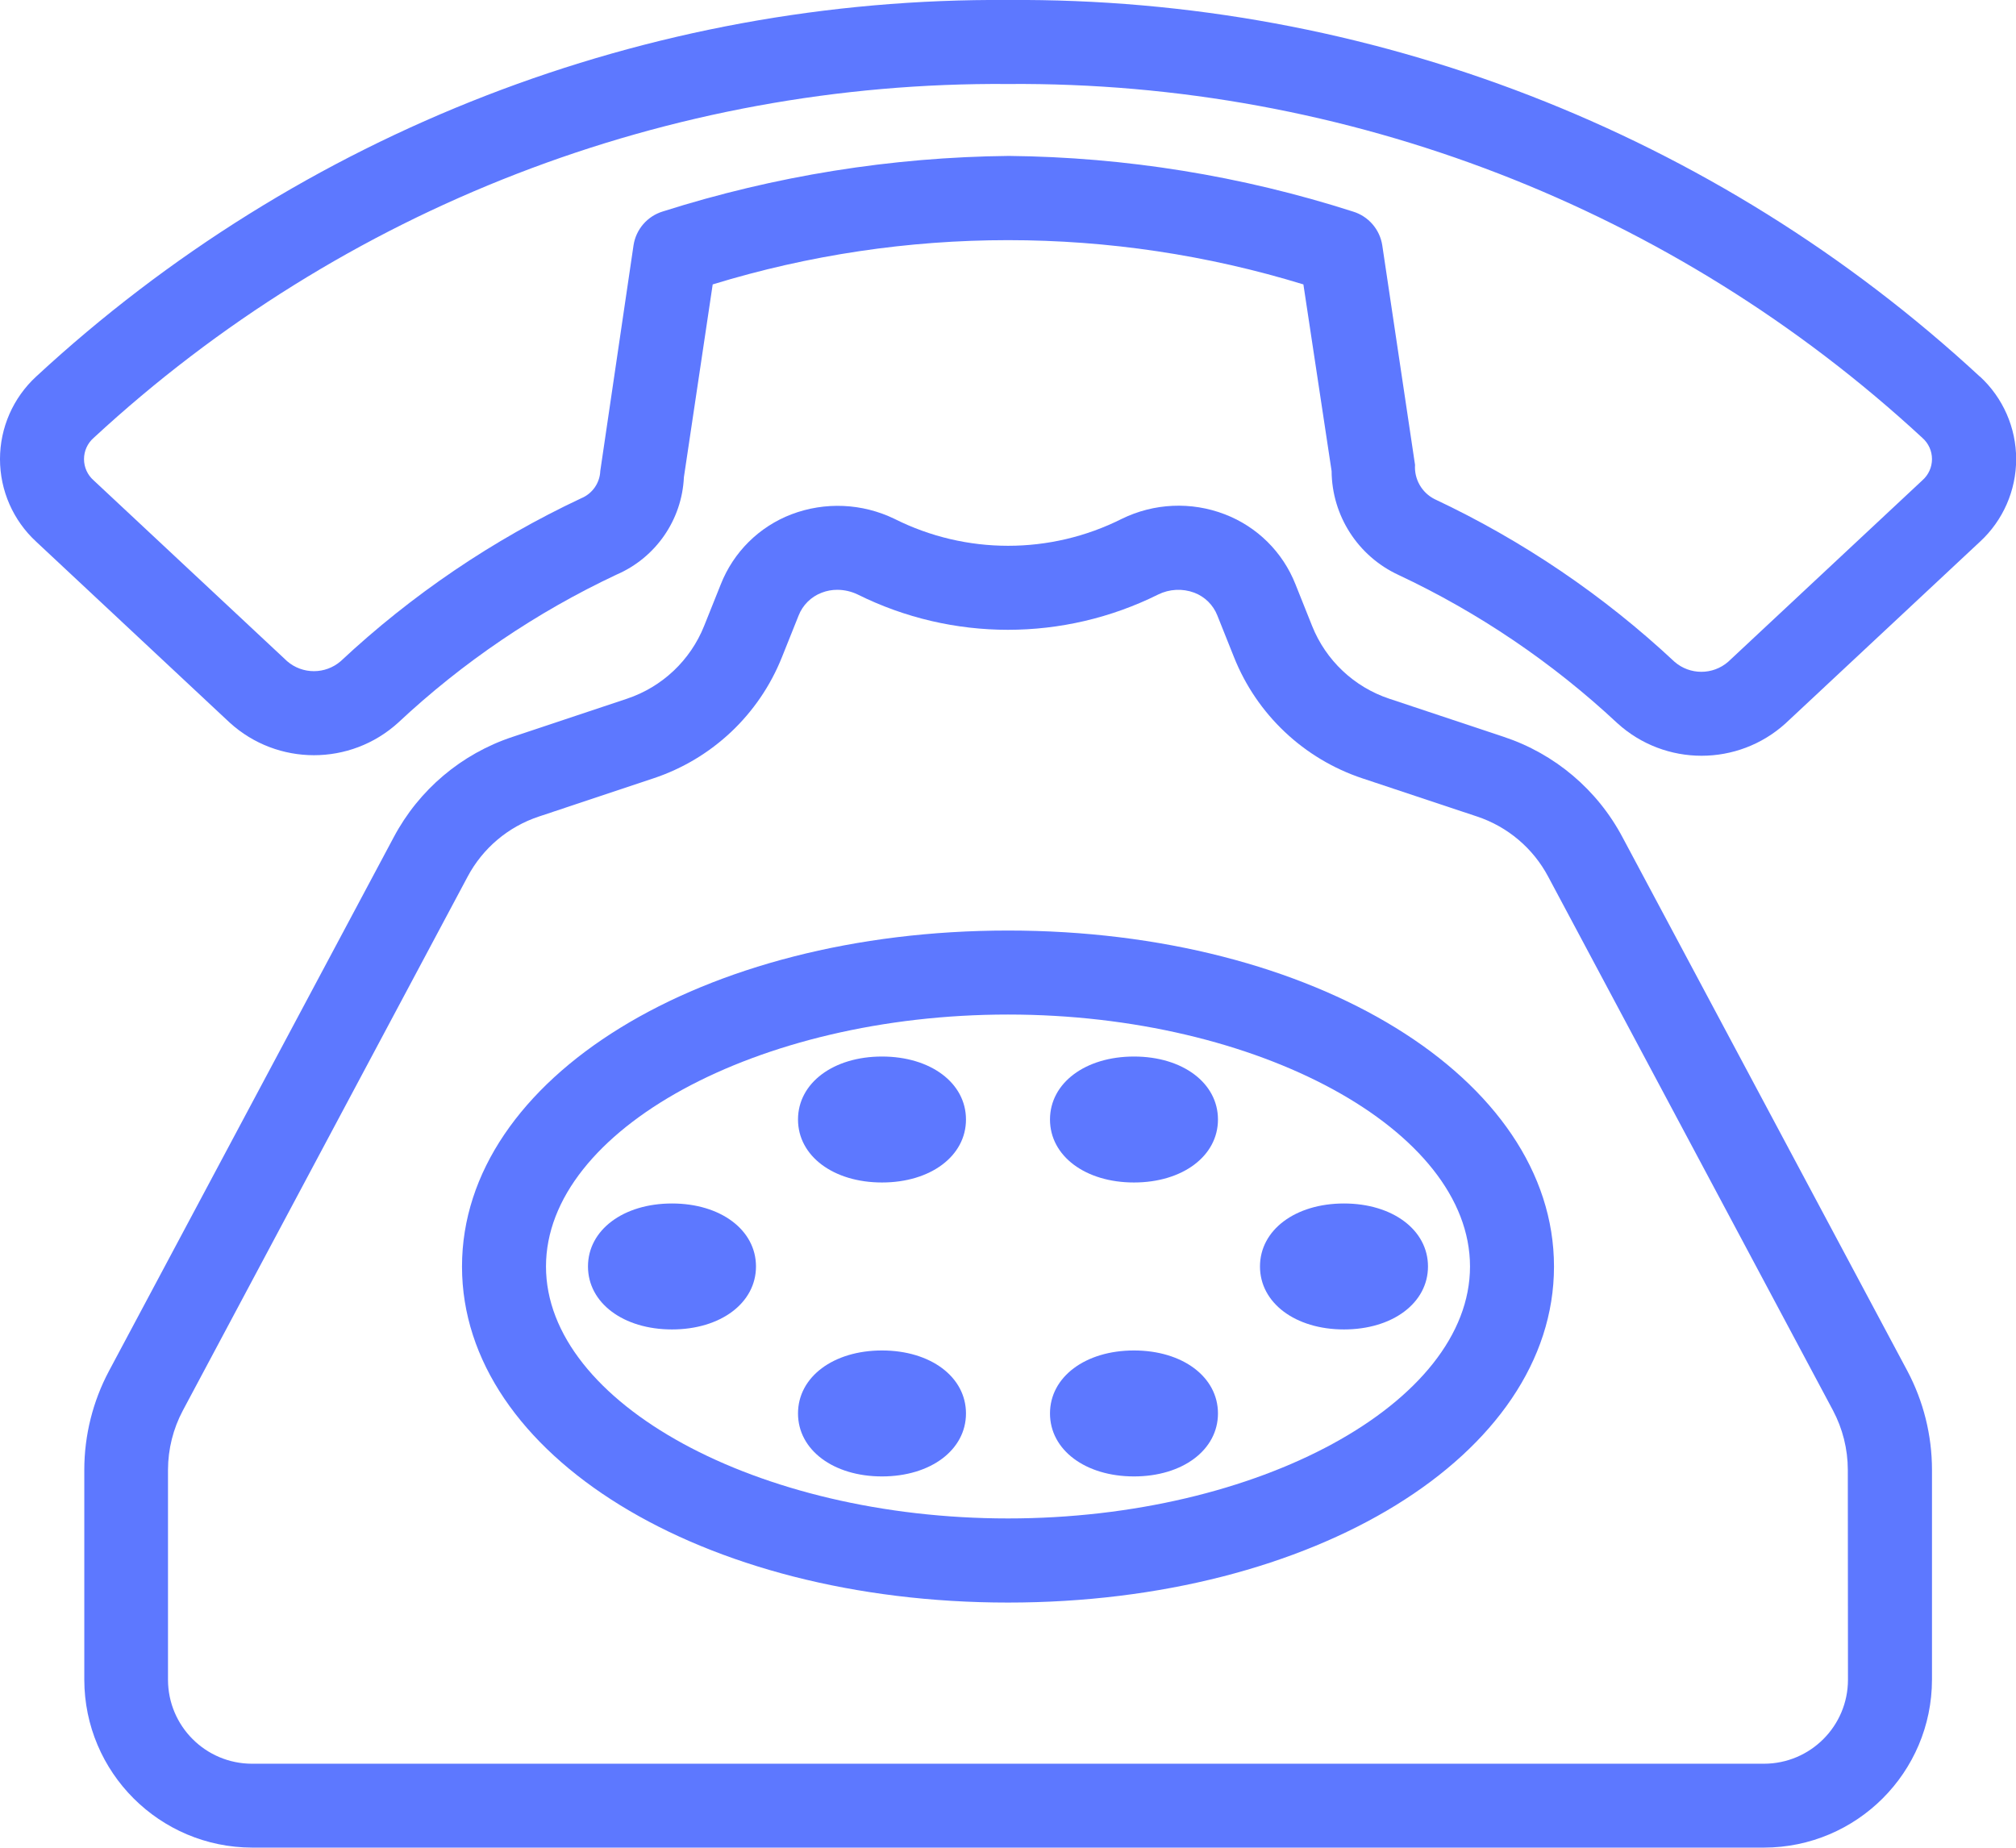
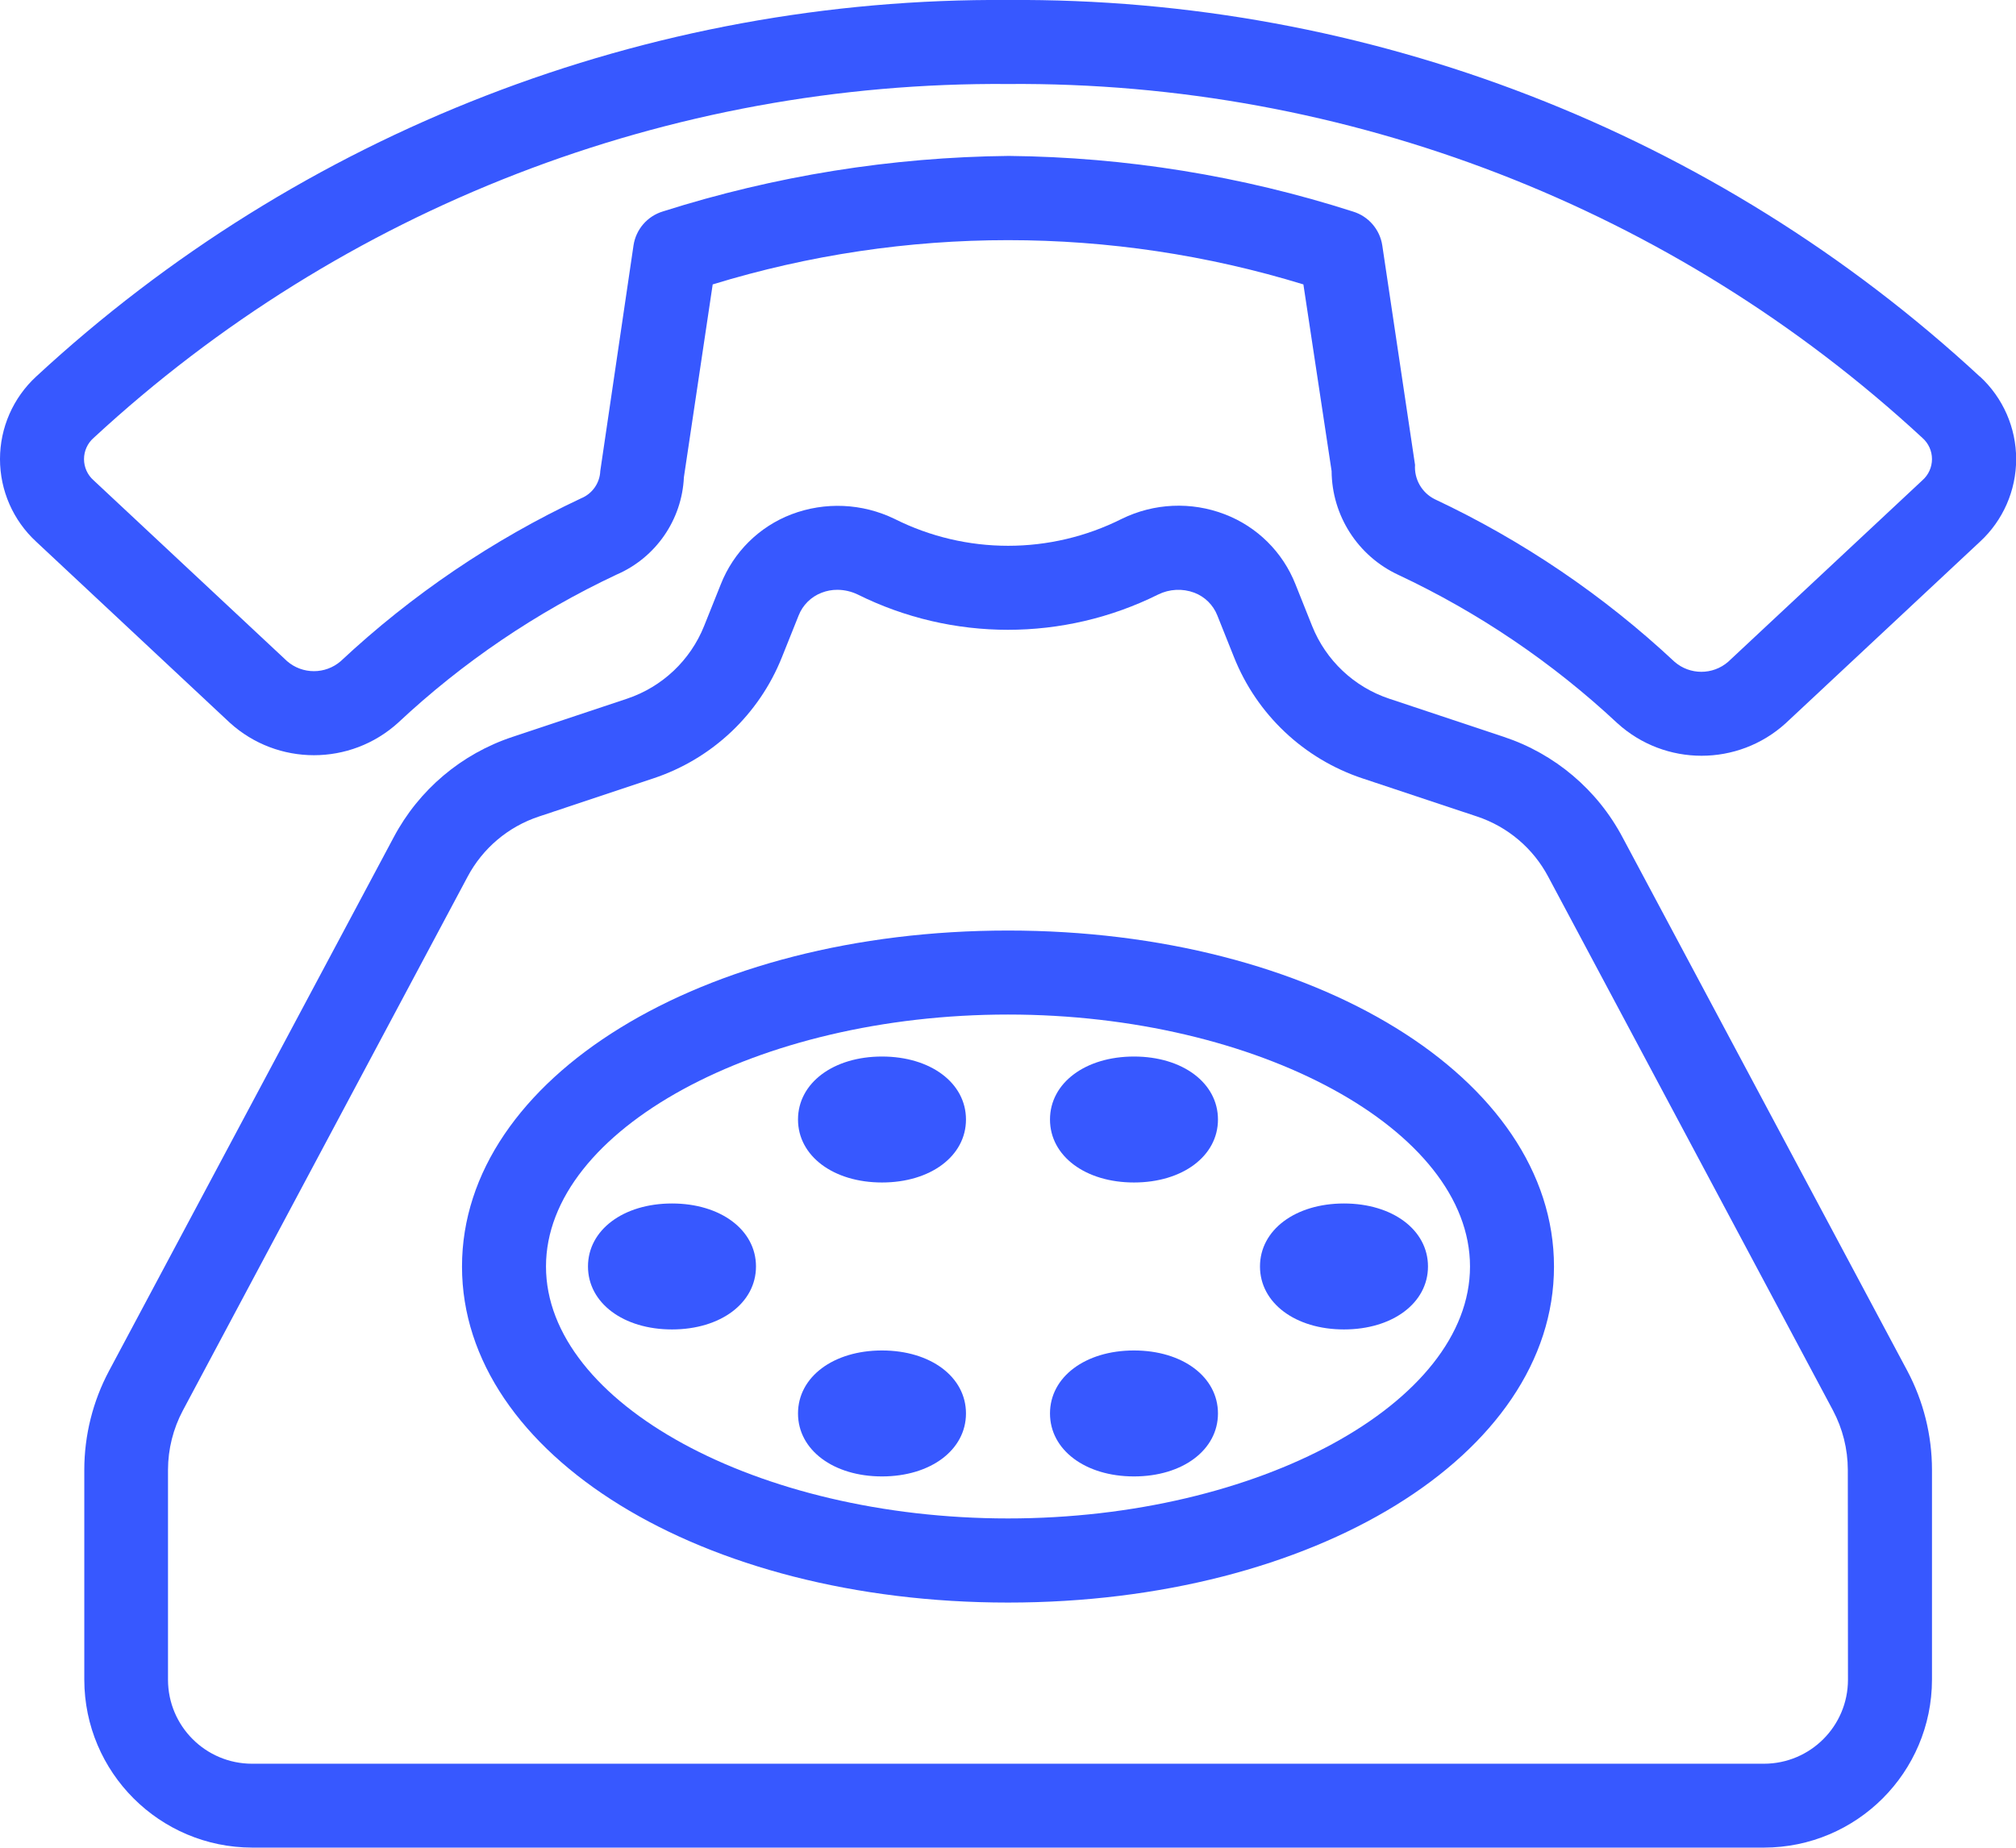
<svg xmlns="http://www.w3.org/2000/svg" width="65.388" height="59.939" viewBox="0 0 65.388 59.939">
  <g id="Group_1254" data-name="Group 1254" transform="translate(0 -21.333)">
-     <path id="Path_1475" data-name="Path 1475" d="M71.236,160.543a6.773,6.773,0,0,0-3.855-3.261l-3.714-1.237a4.085,4.085,0,0,1-2.5-2.359l-.54-1.352a4.007,4.007,0,0,0-2.293-2.271,4.179,4.179,0,0,0-3.342.149,8.213,8.213,0,0,1-7.37,0,4.225,4.225,0,0,0-3.342-.148,4,4,0,0,0-2.293,2.272l-.54,1.349a4.09,4.09,0,0,1-2.5,2.36l-3.714,1.239a6.772,6.772,0,0,0-3.855,3.257l-9.235,17.314a6.843,6.843,0,0,0-.8,3.2v6.811a5.455,5.455,0,0,0,5.449,5.449H75.823a5.455,5.455,0,0,0,5.449-5.449v-6.811a6.852,6.852,0,0,0-.8-3.206Zm7.311,27.327a2.727,2.727,0,0,1-2.724,2.724H26.782a2.727,2.727,0,0,1-2.724-2.724v-6.811a4.118,4.118,0,0,1,.482-1.924l9.235-17.315a4.061,4.061,0,0,1,2.312-1.952L39.8,158.63A6.791,6.791,0,0,0,43.97,154.7l.54-1.349a1.3,1.3,0,0,1,.75-.744,1.378,1.378,0,0,1,.508-.094,1.536,1.536,0,0,1,.662.153,10.941,10.941,0,0,0,9.743,0,1.48,1.48,0,0,1,1.171-.06,1.3,1.3,0,0,1,.75.742l.54,1.352A6.793,6.793,0,0,0,62.8,158.63h0l3.714,1.236a4.063,4.063,0,0,1,2.312,1.956l9.235,17.311a4.129,4.129,0,0,1,.481,1.925Z" transform="translate(-18.609 -112.047)" fill="#5d78ff" />
-     <path id="Path_1476" data-name="Path 1476" d="M64.214,33.548A45.9,45.9,0,0,0,32.694,21.333,45.9,45.9,0,0,0,1.173,33.548a3.643,3.643,0,0,0,0,5.356l6.279,5.872a4.061,4.061,0,0,0,5.462,0A27.421,27.421,0,0,1,20,39.972a3.623,3.623,0,0,0,2.182-3.158l.934-6.255a32.677,32.677,0,0,1,19.159,0l.915,6.056a3.74,3.74,0,0,0,2.168,3.368,27.573,27.573,0,0,1,7.1,4.81,4.059,4.059,0,0,0,5.462,0l6.3-5.888a3.643,3.643,0,0,0,0-5.356Zm-1.863,3.366-6.3,5.888a1.326,1.326,0,0,1-1.737,0,30.242,30.242,0,0,0-7.782-5.277,1.159,1.159,0,0,1-.636-1.112l-1.062-7.117a1.361,1.361,0,0,0-.95-1.1,37.8,37.8,0,0,0-11.164-1.805A38.343,38.343,0,0,0,21.5,28.192a1.361,1.361,0,0,0-.952,1.1l-1.078,7.318a1,1,0,0,1-.62.887,30.242,30.242,0,0,0-7.8,5.285,1.329,1.329,0,0,1-1.737,0L3.036,36.914a.915.915,0,0,1,0-1.375A43.181,43.181,0,0,1,32.694,24.058,43.181,43.181,0,0,1,62.352,35.538a.915.915,0,0,1,0,1.375Z" transform="translate(0 0)" fill="#5d78ff" />
-     <path id="Path_1477" data-name="Path 1477" d="M135.042,234.667c-9.929,0-17.709,4.786-17.709,10.9s7.78,10.9,17.709,10.9,17.709-4.786,17.709-10.9S144.972,234.667,135.042,234.667Zm0,19.071c-8.123,0-14.985-3.743-14.985-8.173s6.862-8.173,14.985-8.173,14.985,3.744,14.985,8.173S143.165,253.738,135.042,253.738Z" transform="translate(-102.348 -183.148)" fill="#5d78ff" />
-     <path id="Path_1478" data-name="Path 1478" d="M152.058,304c-1.578,0-2.725.859-2.725,2.043s1.147,2.043,2.725,2.043,2.724-.859,2.724-2.043S153.635,304,152.058,304Z" transform="translate(-130.262 -243.627)" fill="#5d78ff" />
-     <path id="Path_1479" data-name="Path 1479" d="M205.391,341.333c-1.578,0-2.724.859-2.724,2.043s1.147,2.043,2.724,2.043,2.724-.859,2.724-2.043S206.969,341.333,205.391,341.333Z" transform="translate(-176.784 -276.192)" fill="#5d78ff" />
-     <path id="Path_1480" data-name="Path 1480" d="M269.391,341.333c-1.578,0-2.724.859-2.724,2.043s1.147,2.043,2.724,2.043,2.724-.859,2.724-2.043S270.969,341.333,269.391,341.333Z" transform="translate(-232.611 -276.192)" fill="#5d78ff" />
-     <path id="Path_1481" data-name="Path 1481" d="M205.391,266.667c-1.578,0-2.724.859-2.724,2.043s1.147,2.043,2.724,2.043,2.724-.859,2.724-2.043S206.969,266.667,205.391,266.667Z" transform="translate(-176.784 -211.061)" fill="#5d78ff" />
-     <path id="Path_1482" data-name="Path 1482" d="M269.391,266.667c-1.578,0-2.724.859-2.724,2.043s1.147,2.043,2.724,2.043,2.724-.859,2.724-2.043S270.969,266.667,269.391,266.667Z" transform="translate(-232.611 -211.061)" fill="#5d78ff" />
-     <path id="Path_1483" data-name="Path 1483" d="M322.724,304c-1.578,0-2.724.859-2.724,2.043s1.147,2.043,2.724,2.043,2.725-.859,2.725-2.043S324.3,304,322.724,304Z" transform="translate(-279.133 -243.627)" fill="#5d78ff" />
+     <path id="Path_1475" data-name="Path 1475" d="M71.236,160.543a6.773,6.773,0,0,0-3.855-3.261l-3.714-1.237a4.085,4.085,0,0,1-2.5-2.359l-.54-1.352a4.007,4.007,0,0,0-2.293-2.271,4.179,4.179,0,0,0-3.342.149,8.213,8.213,0,0,1-7.37,0,4.225,4.225,0,0,0-3.342-.148,4,4,0,0,0-2.293,2.272l-.54,1.349a4.09,4.09,0,0,1-2.5,2.36l-3.714,1.239a6.772,6.772,0,0,0-3.855,3.257l-9.235,17.314a6.843,6.843,0,0,0-.8,3.2v6.811a5.455,5.455,0,0,0,5.449,5.449H75.823a5.455,5.455,0,0,0,5.449-5.449v-6.811a6.852,6.852,0,0,0-.8-3.206Zm7.311,27.327a2.727,2.727,0,0,1-2.724,2.724H26.782a2.727,2.727,0,0,1-2.724-2.724v-6.811a4.118,4.118,0,0,1,.482-1.924l9.235-17.315a4.061,4.061,0,0,1,2.312-1.952L39.8,158.63A6.791,6.791,0,0,0,43.97,154.7l.54-1.349a1.3,1.3,0,0,1,.75-.744,1.378,1.378,0,0,1,.508-.094,1.536,1.536,0,0,1,.662.153,10.941,10.941,0,0,0,9.743,0,1.48,1.48,0,0,1,1.171-.06,1.3,1.3,0,0,1,.75.742l.54,1.352A6.793,6.793,0,0,0,62.8,158.63h0l3.714,1.236a4.063,4.063,0,0,1,2.312,1.956l9.235,17.311a4.129,4.129,0,0,1,.481,1.925Z" transform="translate(-18.609 -112.047)" fill="#3758FF" />
+     <path id="Path_1476" data-name="Path 1476" d="M64.214,33.548A45.9,45.9,0,0,0,32.694,21.333,45.9,45.9,0,0,0,1.173,33.548a3.643,3.643,0,0,0,0,5.356l6.279,5.872a4.061,4.061,0,0,0,5.462,0A27.421,27.421,0,0,1,20,39.972a3.623,3.623,0,0,0,2.182-3.158l.934-6.255a32.677,32.677,0,0,1,19.159,0l.915,6.056a3.74,3.74,0,0,0,2.168,3.368,27.573,27.573,0,0,1,7.1,4.81,4.059,4.059,0,0,0,5.462,0l6.3-5.888a3.643,3.643,0,0,0,0-5.356Zm-1.863,3.366-6.3,5.888a1.326,1.326,0,0,1-1.737,0,30.242,30.242,0,0,0-7.782-5.277,1.159,1.159,0,0,1-.636-1.112l-1.062-7.117a1.361,1.361,0,0,0-.95-1.1,37.8,37.8,0,0,0-11.164-1.805A38.343,38.343,0,0,0,21.5,28.192a1.361,1.361,0,0,0-.952,1.1l-1.078,7.318a1,1,0,0,1-.62.887,30.242,30.242,0,0,0-7.8,5.285,1.329,1.329,0,0,1-1.737,0L3.036,36.914a.915.915,0,0,1,0-1.375A43.181,43.181,0,0,1,32.694,24.058,43.181,43.181,0,0,1,62.352,35.538a.915.915,0,0,1,0,1.375Z" transform="translate(0 0)" fill="#3758FF" />
+     <path id="Path_1477" data-name="Path 1477" d="M135.042,234.667c-9.929,0-17.709,4.786-17.709,10.9s7.78,10.9,17.709,10.9,17.709-4.786,17.709-10.9S144.972,234.667,135.042,234.667Zm0,19.071c-8.123,0-14.985-3.743-14.985-8.173s6.862-8.173,14.985-8.173,14.985,3.744,14.985,8.173S143.165,253.738,135.042,253.738Z" transform="translate(-102.348 -183.148)" fill="#3758FF" />
+     <path id="Path_1478" data-name="Path 1478" d="M152.058,304c-1.578,0-2.725.859-2.725,2.043s1.147,2.043,2.725,2.043,2.724-.859,2.724-2.043S153.635,304,152.058,304Z" transform="translate(-130.262 -243.627)" fill="#3758FF" />
+     <path id="Path_1479" data-name="Path 1479" d="M205.391,341.333c-1.578,0-2.724.859-2.724,2.043s1.147,2.043,2.724,2.043,2.724-.859,2.724-2.043S206.969,341.333,205.391,341.333Z" transform="translate(-176.784 -276.192)" fill="#3758FF" />
+     <path id="Path_1480" data-name="Path 1480" d="M269.391,341.333c-1.578,0-2.724.859-2.724,2.043s1.147,2.043,2.724,2.043,2.724-.859,2.724-2.043S270.969,341.333,269.391,341.333Z" transform="translate(-232.611 -276.192)" fill="#3758FF" />
+     <path id="Path_1481" data-name="Path 1481" d="M205.391,266.667c-1.578,0-2.724.859-2.724,2.043s1.147,2.043,2.724,2.043,2.724-.859,2.724-2.043S206.969,266.667,205.391,266.667Z" transform="translate(-176.784 -211.061)" fill="#3758FF" />
+     <path id="Path_1482" data-name="Path 1482" d="M269.391,266.667c-1.578,0-2.724.859-2.724,2.043s1.147,2.043,2.724,2.043,2.724-.859,2.724-2.043S270.969,266.667,269.391,266.667Z" transform="translate(-232.611 -211.061)" fill="#3758FF" />
+     <path id="Path_1483" data-name="Path 1483" d="M322.724,304c-1.578,0-2.724.859-2.724,2.043s1.147,2.043,2.724,2.043,2.725-.859,2.725-2.043S324.3,304,322.724,304Z" transform="translate(-279.133 -243.627)" fill="#3758FF" />
  </g>
</svg>
